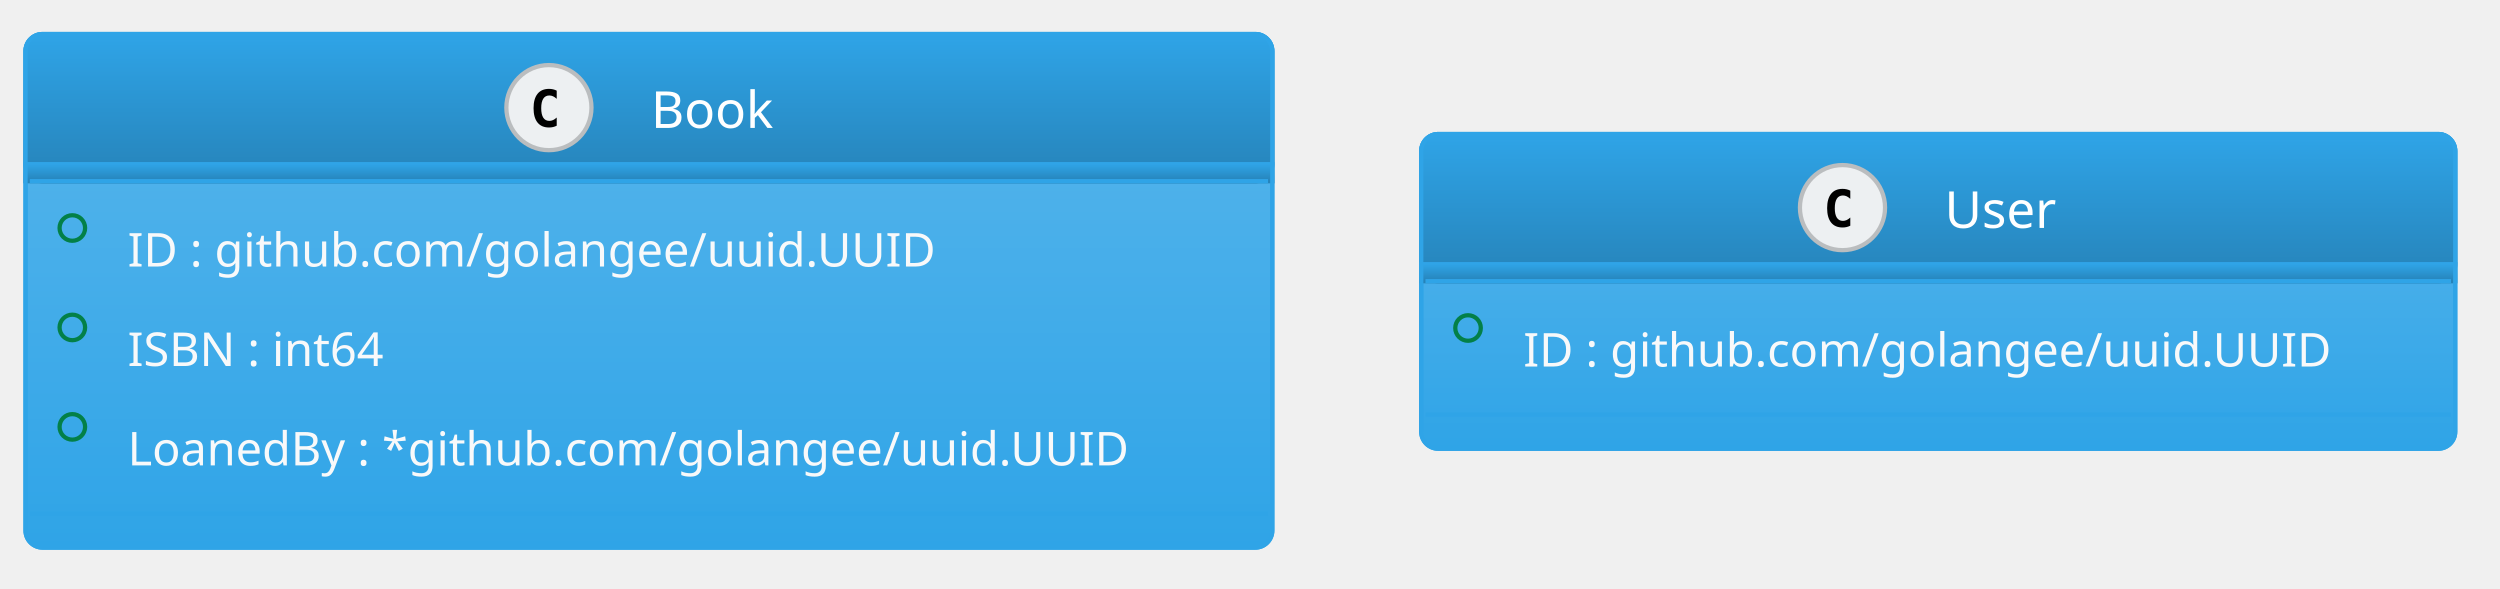
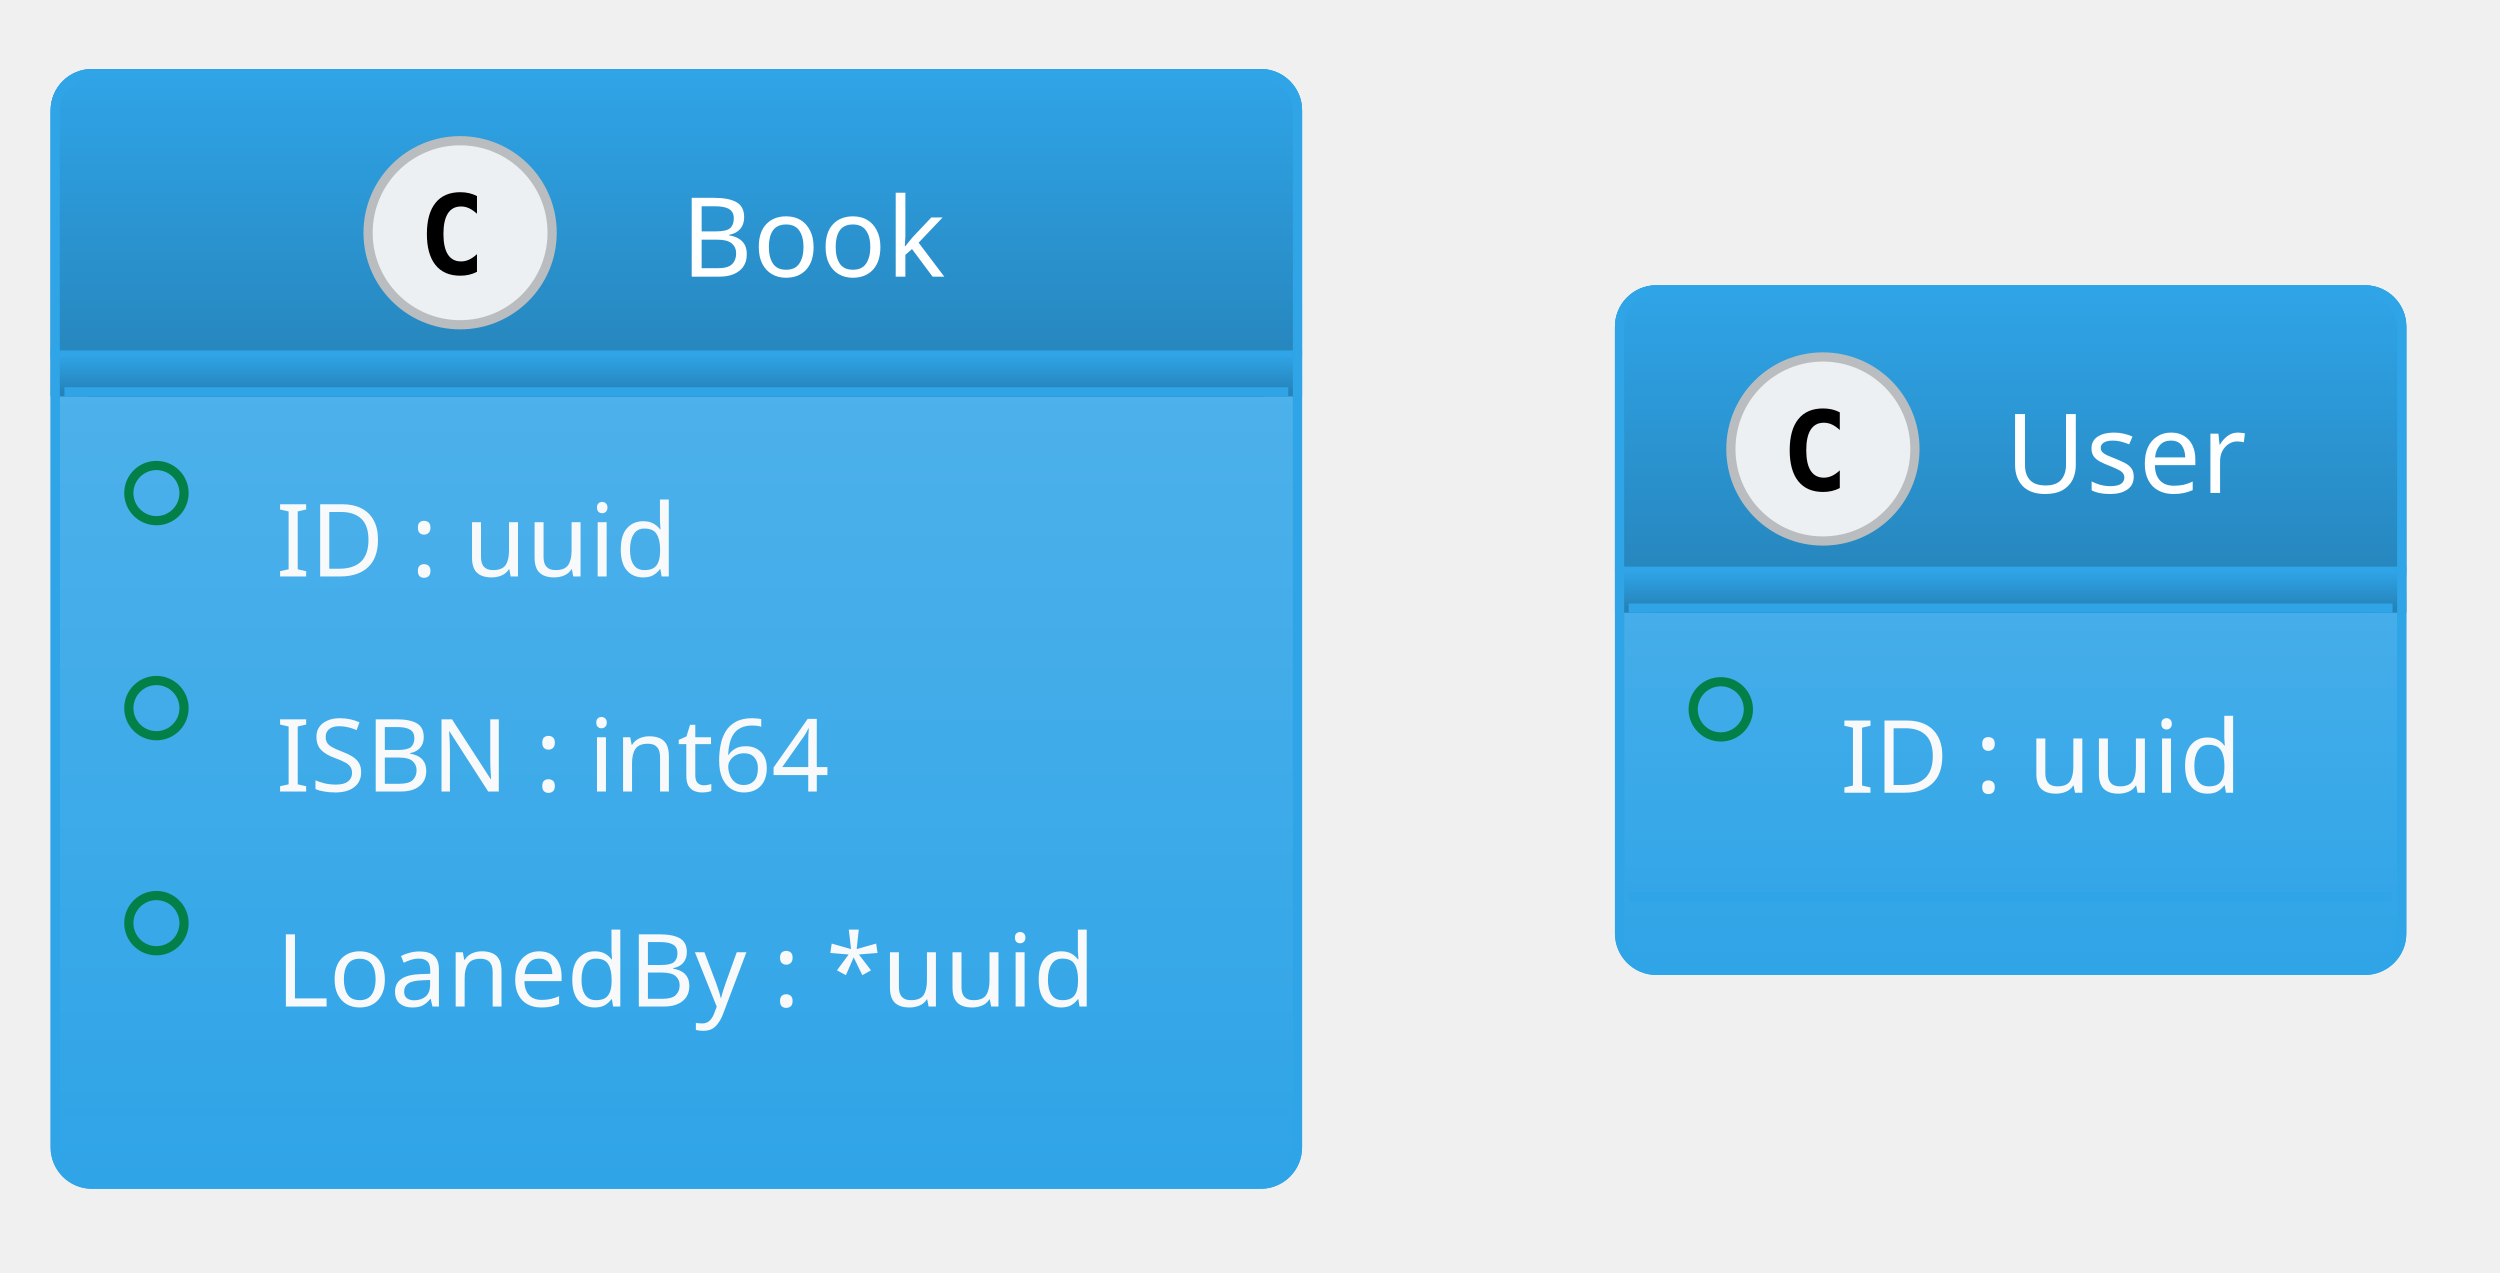
- <svg xmlns="http://www.w3.org/2000/svg" contentScriptType="application/ecmascript" contentStyleType="text/css" height="144.792px" preserveAspectRatio="none" style="width:612px;height:144px;" version="1.1" viewBox="0 0 612 144" width="612.5px" zoomAndPan="magnify">
+ <svg xmlns="http://www.w3.org/2000/svg" contentScriptType="application/ecmascript" contentStyleType="text/css" height="144.792px" preserveAspectRatio="none" style="width:283px;height:144px;" version="1.1" viewBox="0 0 283 144" width="283.333px" zoomAndPan="magnify">
  <defs>
-     <linearGradient id="gldavdt4p29in0" x1="50%" x2="50%" y1="0%" y2="100%">
+     <linearGradient id="g6q1cp4qb26zq0" x1="50%" x2="50%" y1="0%" y2="100%">
      <stop offset="0%" stop-color="#59B6EC" />
      <stop offset="100%" stop-color="#2FA4E7" />
    </linearGradient>
-     <linearGradient id="gldavdt4p29in1" x1="50%" x2="50%" y1="0%" y2="100%">
+     <linearGradient id="g6q1cp4qb26zq1" x1="50%" x2="50%" y1="0%" y2="100%">
      <stop offset="0%" stop-color="#2FA4E7" />
      <stop offset="100%" stop-color="#2683B9" />
    </linearGradient>
  </defs>
  <g>
-     <rect fill="url(#gldavdt4p29in0)" height="125.719" id="Book" rx="4.167" ry="4.167" style="stroke: #2FA4E7; stroke-width: 1.042;" width="305.208" x="6.25" y="8.333" />
-     <rect fill="url(#gldavdt4p29in1)" height="36.025" rx="4.167" ry="4.167" style="stroke: url(#gldavdt4p29in1); stroke-width: 1.042;" width="305.208" x="6.25" y="8.333" />
-     <rect fill="url(#gldavdt4p29in1)" height="4.167" style="stroke: url(#gldavdt4p29in1); stroke-width: 1.042;" width="305.208" x="6.25" y="40.192" />
-     <rect fill="none" height="125.719" id="Book" rx="4.167" ry="4.167" style="stroke: #2FA4E7; stroke-width: 1.042;" width="305.208" x="6.25" y="8.333" />
-     <ellipse cx="134.375" cy="26.346" fill="#EDF0F2" rx="10.417" ry="10.417" style="stroke: #BABDBF; stroke-width: 1.042;" />
-     <path d="M136.285,30.771 Q135.858,30.991 135.388,31.101 Q134.918,31.21 134.399,31.21 Q132.556,31.21 131.586,29.996 Q130.615,28.781 130.615,26.486 Q130.615,24.185 131.586,22.971 Q132.556,21.756 134.399,21.756 Q134.918,21.756 135.394,21.866 Q135.87,21.976 136.285,22.195 L136.285,24.197 Q135.821,23.77 135.385,23.572 Q134.949,23.373 134.485,23.373 Q133.496,23.373 132.993,24.158 Q132.489,24.942 132.489,26.486 Q132.489,28.024 132.993,28.809 Q133.496,29.593 134.485,29.593 Q134.949,29.593 135.385,29.395 Q135.821,29.196 136.285,28.769 Z " />
-     <text fill="#FFFFFF" font-family="Verdana" font-size="12.5" lengthAdjust="spacingAndGlyphs" textLength="30.208" x="159.375" y="31.317">Book</text>
-     <line style="stroke: #2FA4E7; stroke-width: 1.042;" x1="7.292" x2="310.417" y1="44.358" y2="44.358" />
+     <rect fill="url(#g6q1cp4qb26zq0)" height="125.719" id="Book" rx="4.167" ry="4.167" style="stroke: #2FA4E7; stroke-width: 1.042;" width="140.625" x="6.25" y="8.333" />
+     <rect fill="url(#g6q1cp4qb26zq1)" height="36.025" rx="4.167" ry="4.167" style="stroke: url(#g6q1cp4qb26zq1); stroke-width: 1.042;" width="140.625" x="6.25" y="8.333" />
+     <rect fill="url(#g6q1cp4qb26zq1)" height="4.167" style="stroke: url(#g6q1cp4qb26zq1); stroke-width: 1.042;" width="140.625" x="6.25" y="40.192" />
+     <rect fill="none" height="125.719" id="Book" rx="4.167" ry="4.167" style="stroke: #2FA4E7; stroke-width: 1.042;" width="140.625" x="6.25" y="8.333" />
+     <ellipse cx="52.083" cy="26.346" fill="#EDF0F2" rx="10.417" ry="10.417" style="stroke: #BABDBF; stroke-width: 1.042;" />
+     <path d="M53.994,30.771 Q53.566,30.991 53.096,31.101 Q52.627,31.21 52.108,31.21 Q50.264,31.21 49.294,29.996 Q48.324,28.781 48.324,26.486 Q48.324,24.185 49.294,22.971 Q50.264,21.756 52.108,21.756 Q52.627,21.756 53.103,21.866 Q53.579,21.976 53.994,22.195 L53.994,24.197 Q53.53,23.77 53.093,23.572 Q52.657,23.373 52.193,23.373 Q51.204,23.373 50.701,24.158 Q50.197,24.942 50.197,26.486 Q50.197,28.024 50.701,28.809 Q51.204,29.593 52.193,29.593 Q52.657,29.593 53.093,29.395 Q53.53,29.196 53.994,28.769 Z " />
+     <text fill="#FFFFFF" font-family="Verdana" font-size="12.5" lengthAdjust="spacingAndGlyphs" textLength="30.208" x="77.083" y="31.317">Book</text>
+     <line style="stroke: #2FA4E7; stroke-width: 1.042;" x1="7.292" x2="145.833" y1="44.358" y2="44.358" />
    <ellipse cx="17.708" cy="55.817" fill="none" rx="3.125" ry="3.125" style="stroke: #038048; stroke-width: 1.042;" />
-     <text fill="#F8F9FA" font-family="Verdana" font-size="11.458" lengthAdjust="spacingAndGlyphs" textLength="216.667" x="31.25" y="65.253">ID : github.com/golangee/uuid.UUID</text>
+     <text fill="#F8F9FA" font-family="Verdana" font-size="11.458" lengthAdjust="spacingAndGlyphs" textLength="52.083" x="31.25" y="65.253">ID : uuid</text>
    <ellipse cx="17.708" cy="80.159" fill="none" rx="3.125" ry="3.125" style="stroke: #038048; stroke-width: 1.042;" />
    <text fill="#F8F9FA" font-family="Verdana" font-size="11.458" lengthAdjust="spacingAndGlyphs" textLength="72.917" x="31.25" y="89.596">ISBN : int64</text>
    <ellipse cx="17.708" cy="104.501" fill="none" rx="3.125" ry="3.125" style="stroke: #038048; stroke-width: 1.042;" />
-     <text fill="#F8F9FA" font-family="Verdana" font-size="11.458" lengthAdjust="spacingAndGlyphs" textLength="268.75" x="31.25" y="113.938">LoanedBy : *github.com/golangee/uuid.UUID</text>
-     <line style="stroke: #2FA4E7; stroke-width: 1.042;" x1="7.292" x2="310.417" y1="125.719" y2="125.719" />
-     <rect fill="url(#gldavdt4p29in0)" height="77.034" id="User" rx="4.167" ry="4.167" style="stroke: #2FA4E7; stroke-width: 1.042;" width="253.125" x="347.917" y="32.812" />
-     <rect fill="url(#gldavdt4p29in1)" height="36.025" rx="4.167" ry="4.167" style="stroke: url(#gldavdt4p29in1); stroke-width: 1.042;" width="253.125" x="347.917" y="32.812" />
-     <rect fill="url(#gldavdt4p29in1)" height="4.167" style="stroke: url(#gldavdt4p29in1); stroke-width: 1.042;" width="253.125" x="347.917" y="64.671" />
-     <rect fill="none" height="77.034" id="User" rx="4.167" ry="4.167" style="stroke: #2FA4E7; stroke-width: 1.042;" width="253.125" x="347.917" y="32.812" />
-     <ellipse cx="451.042" cy="50.825" fill="#EDF0F2" rx="10.417" ry="10.417" style="stroke: #BABDBF; stroke-width: 1.042;" />
-     <path d="M452.952,55.25 Q452.525,55.47 452.055,55.58 Q451.585,55.69 451.066,55.69 Q449.223,55.69 448.252,54.475 Q447.282,53.26 447.282,50.965 Q447.282,48.664 448.252,47.45 Q449.223,46.235 451.066,46.235 Q451.585,46.235 452.061,46.345 Q452.537,46.455 452.952,46.675 L452.952,48.677 Q452.488,48.249 452.052,48.051 Q451.615,47.853 451.151,47.853 Q450.163,47.853 449.659,48.637 Q449.156,49.421 449.156,50.965 Q449.156,52.504 449.659,53.288 Q450.163,54.072 451.151,54.072 Q451.615,54.072 452.052,53.874 Q452.488,53.675 452.952,53.248 Z " />
-     <text fill="#FFFFFF" font-family="Verdana" font-size="12.5" lengthAdjust="spacingAndGlyphs" textLength="28.125" x="476.042" y="55.796">User</text>
-     <line style="stroke: #2FA4E7; stroke-width: 1.042;" x1="348.958" x2="600" y1="68.838" y2="68.838" />
-     <ellipse cx="359.375" cy="80.296" fill="none" rx="3.125" ry="3.125" style="stroke: #038048; stroke-width: 1.042;" />
-     <text fill="#F8F9FA" font-family="Verdana" font-size="11.458" lengthAdjust="spacingAndGlyphs" textLength="216.667" x="372.917" y="89.732">ID : github.com/golangee/uuid.UUID</text>
-     <line style="stroke: #2FA4E7; stroke-width: 1.042;" x1="348.958" x2="600" y1="101.513" y2="101.513" />
+     <text fill="#F8F9FA" font-family="Verdana" font-size="11.458" lengthAdjust="spacingAndGlyphs" textLength="104.167" x="31.25" y="113.938">LoanedBy : *uuid</text>
+     <line style="stroke: #2FA4E7; stroke-width: 1.042;" x1="7.292" x2="145.833" y1="125.719" y2="125.719" />
+     <rect fill="url(#g6q1cp4qb26zq0)" height="77.034" id="User" rx="4.167" ry="4.167" style="stroke: #2FA4E7; stroke-width: 1.042;" width="88.542" x="183.333" y="32.812" />
+     <rect fill="url(#g6q1cp4qb26zq1)" height="36.025" rx="4.167" ry="4.167" style="stroke: url(#g6q1cp4qb26zq1); stroke-width: 1.042;" width="88.542" x="183.333" y="32.812" />
+     <rect fill="url(#g6q1cp4qb26zq1)" height="4.167" style="stroke: url(#g6q1cp4qb26zq1); stroke-width: 1.042;" width="88.542" x="183.333" y="64.671" />
+     <rect fill="none" height="77.034" id="User" rx="4.167" ry="4.167" style="stroke: #2FA4E7; stroke-width: 1.042;" width="88.542" x="183.333" y="32.812" />
+     <ellipse cx="206.354" cy="50.825" fill="#EDF0F2" rx="10.417" ry="10.417" style="stroke: #BABDBF; stroke-width: 1.042;" />
+     <path d="M208.265,55.25 Q207.837,55.47 207.367,55.58 Q206.897,55.69 206.379,55.69 Q204.535,55.69 203.565,54.475 Q202.594,53.26 202.594,50.965 Q202.594,48.664 203.565,47.45 Q204.535,46.235 206.379,46.235 Q206.897,46.235 207.374,46.345 Q207.85,46.455 208.265,46.675 L208.265,48.677 Q207.801,48.249 207.364,48.051 Q206.928,47.853 206.464,47.853 Q205.475,47.853 204.972,48.637 Q204.468,49.421 204.468,50.965 Q204.468,52.504 204.972,53.288 Q205.475,54.072 206.464,54.072 Q206.928,54.072 207.364,53.874 Q207.801,53.675 208.265,53.248 Z " />
+     <text fill="#FFFFFF" font-family="Verdana" font-size="12.5" lengthAdjust="spacingAndGlyphs" textLength="28.125" x="226.979" y="55.796">User</text>
+     <line style="stroke: #2FA4E7; stroke-width: 1.042;" x1="184.375" x2="270.833" y1="68.838" y2="68.838" />
+     <ellipse cx="194.792" cy="80.296" fill="none" rx="3.125" ry="3.125" style="stroke: #038048; stroke-width: 1.042;" />
+     <text fill="#F8F9FA" font-family="Verdana" font-size="11.458" lengthAdjust="spacingAndGlyphs" textLength="52.083" x="208.333" y="89.732">ID : uuid</text>
+     <line style="stroke: #2FA4E7; stroke-width: 1.042;" x1="184.375" x2="270.833" y1="101.513" y2="101.513" />
  </g>
</svg>
